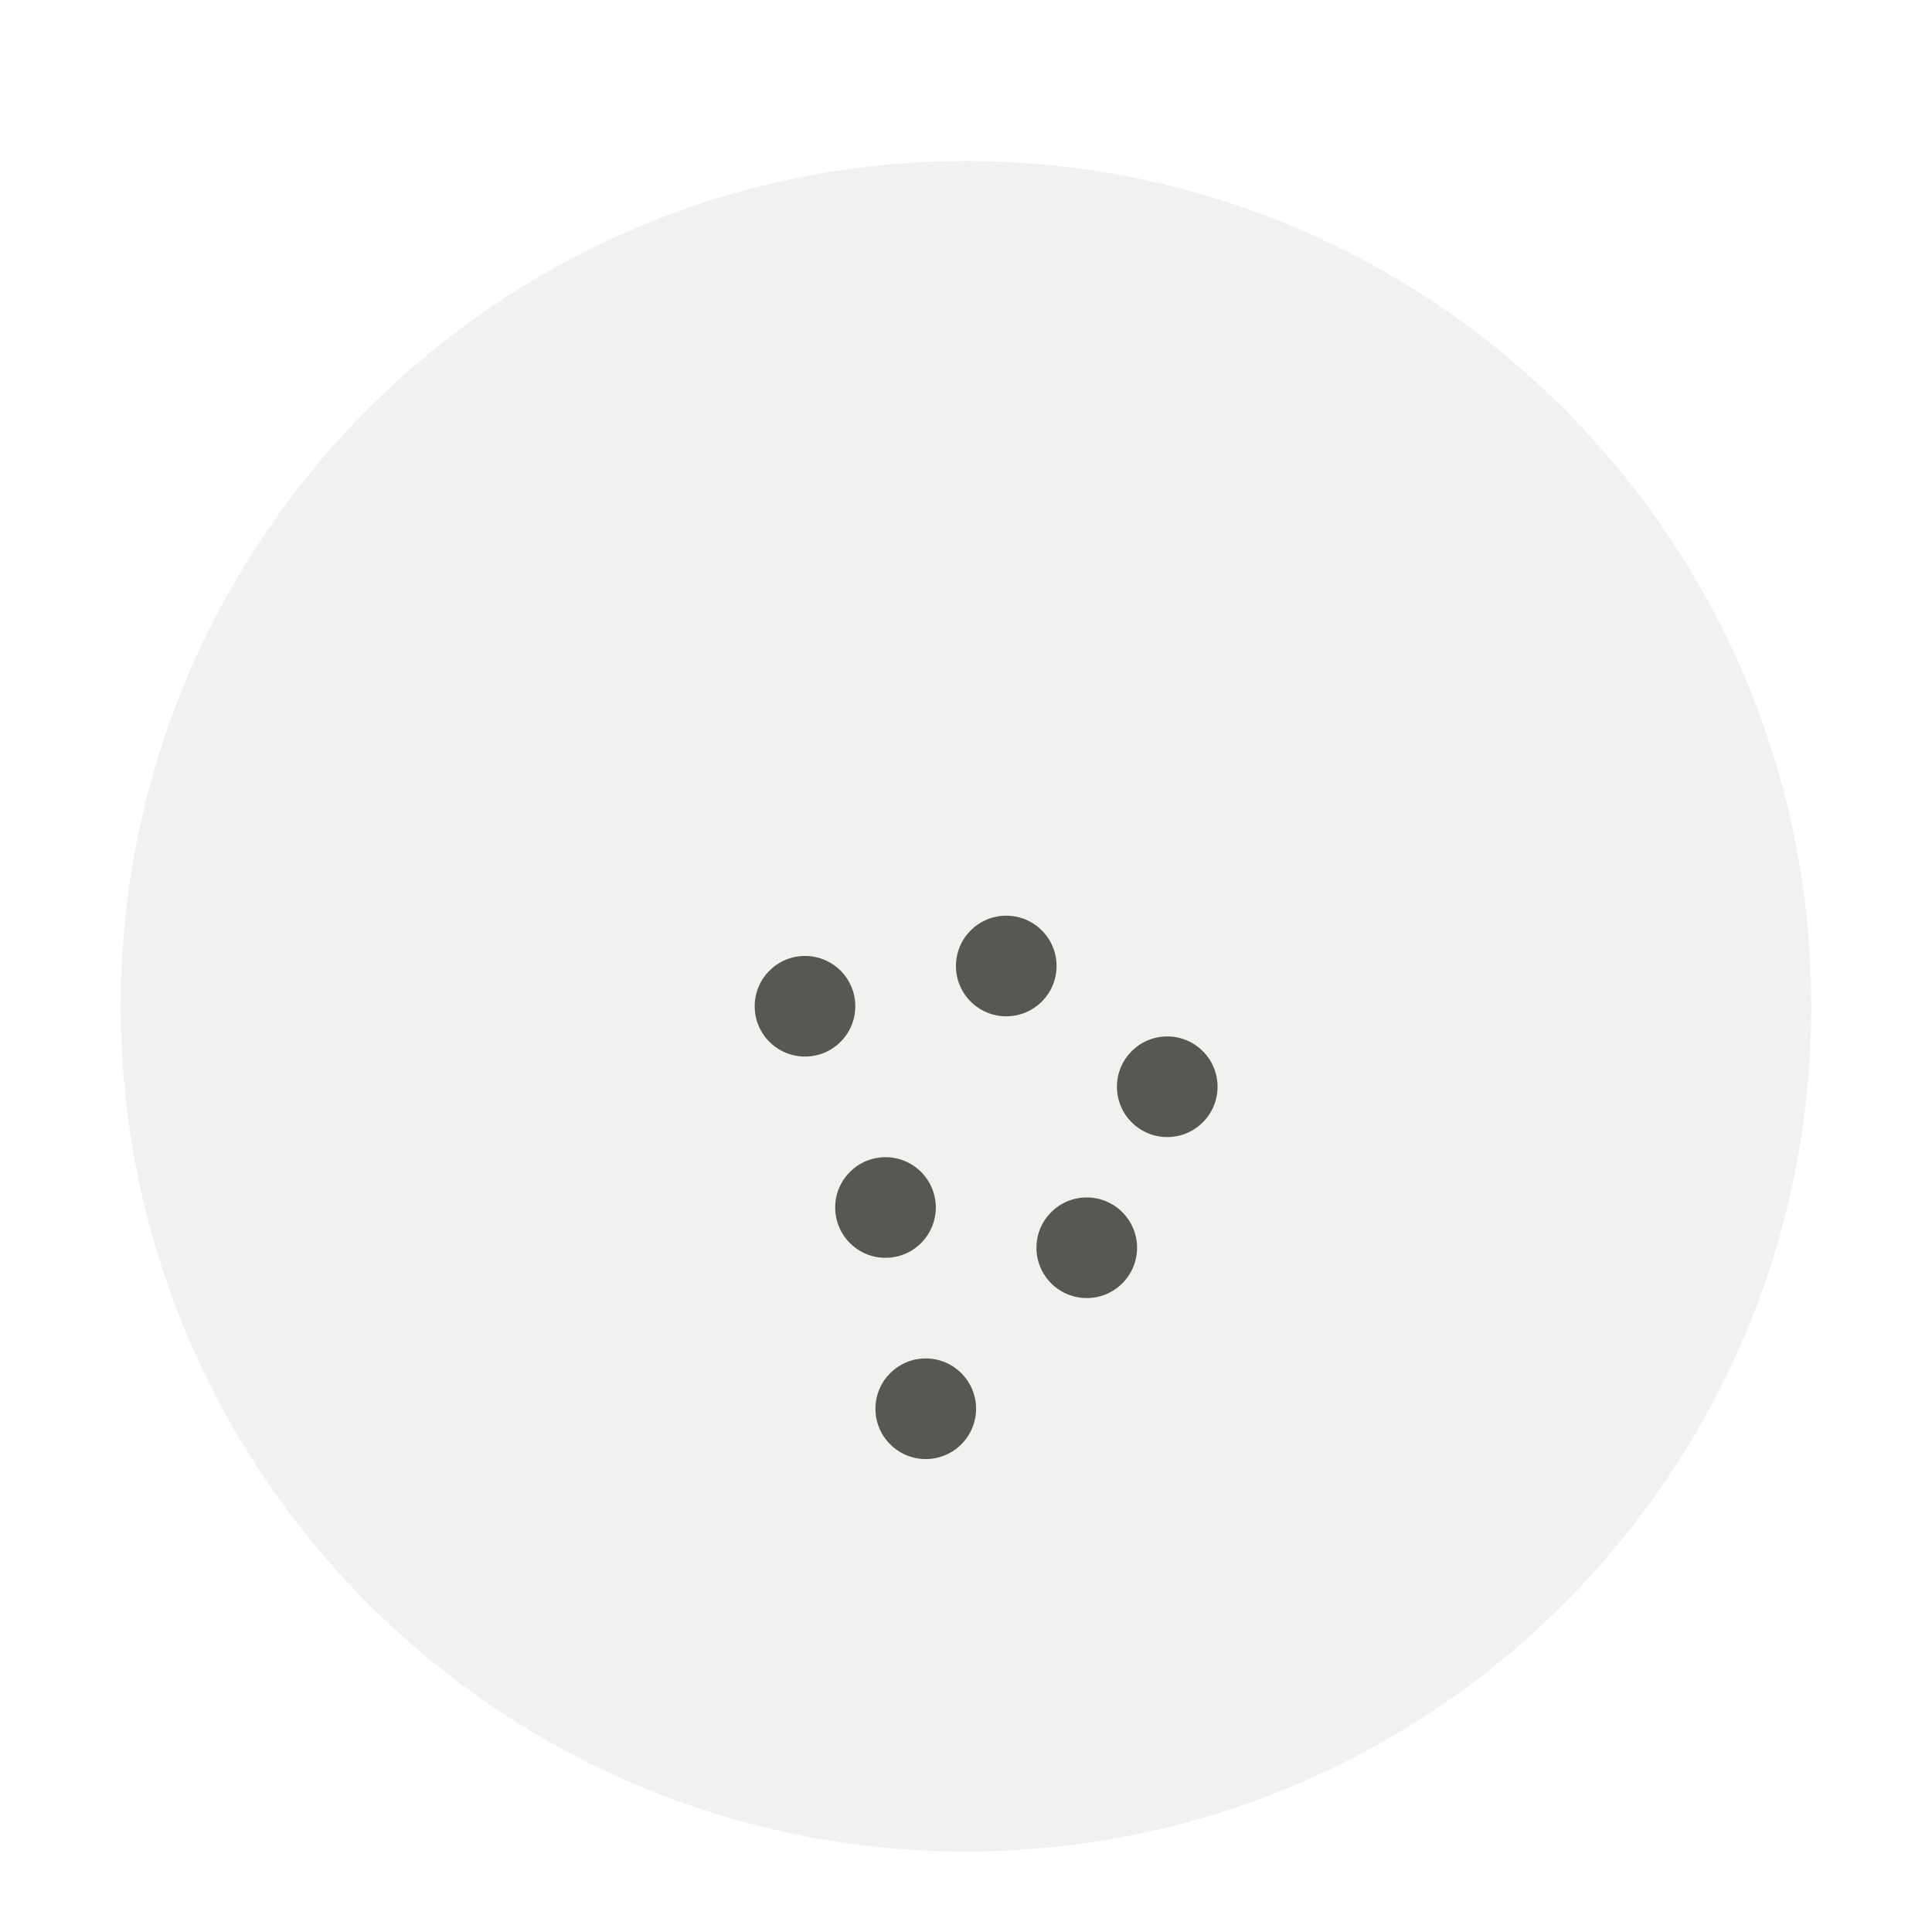
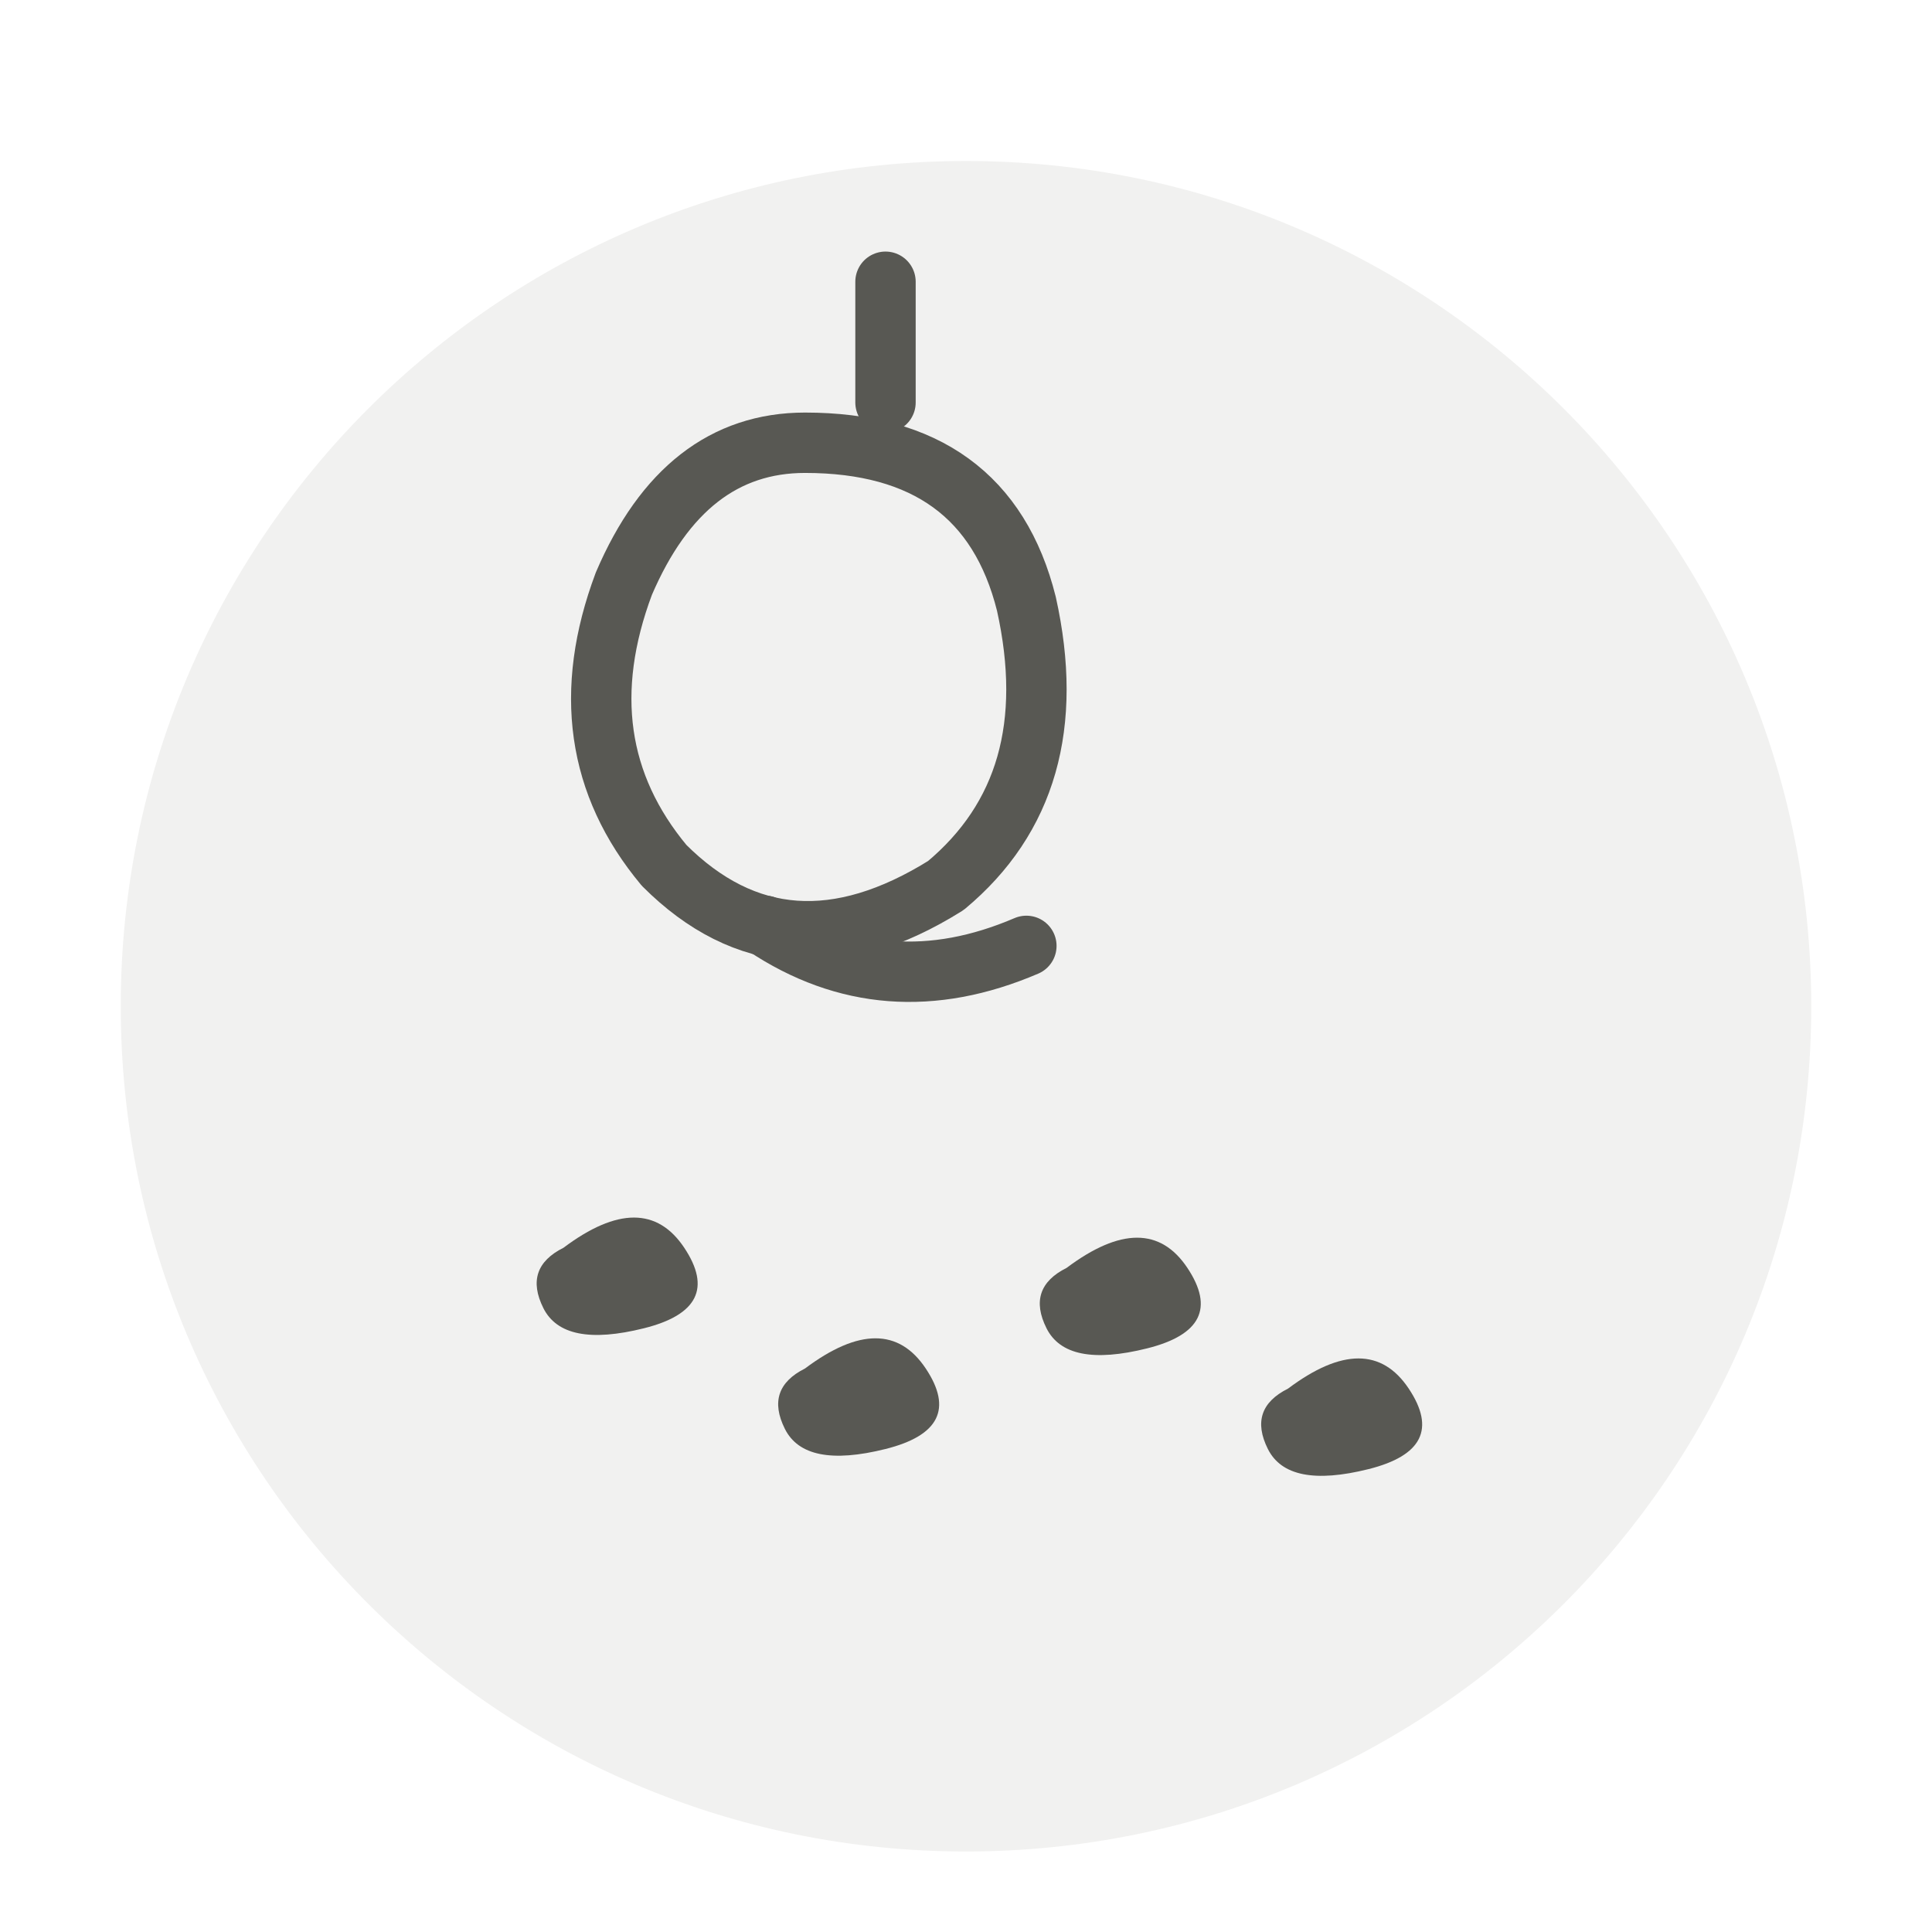
<svg xmlns="http://www.w3.org/2000/svg" viewBox="0 0 96 96" width="104" height="104" role="img" aria-label="Poppy seed">
  <style>.s{fill:none;stroke:#585853;stroke-width:3;stroke-linecap:round}.f1,.f3,.sf{fill:#f1f1f0;stroke:#585853;stroke-width:3;stroke-linejoin:round}.f2{fill:#e7e7e5;stroke:#585853;stroke-width:3;stroke-linejoin:round}.dot{fill:#585853}.bg{fill:#f1f1f0}@media(prefers-color-scheme:dark){.s,.f1,.f2,.f3,.sf{stroke:#b8b5ae}.f1,.f3,.sf{fill:#242422}.f2{fill:#2c2c29}.dot{fill:#b8b5ae}.bg{fill:#242422}}</style>
  <circle class="bg" cx="48" cy="50" r="42" />
-   <circle class="dot" cx="40" cy="50" r="2.5" />
-   <circle class="dot" cx="50" cy="48" r="2.5" />
-   <circle class="dot" cx="58" cy="54" r="2.5" />
-   <circle class="dot" cx="44" cy="60" r="2.5" />
-   <circle class="dot" cx="54" cy="62" r="2.5" />
-   <circle class="dot" cx="46" cy="70" r="2.5" />
+   <path class="f1 sf" d="M40 22q9 0 11 8 2 9-4 14-8 5-14-1-5-6-2-14 3-7 9-7z" />
+   <path class="s" d="M44 20v-6M38 46q6 4 13 1" stroke-width="2" />
+   <path class="dot" d="M28 62q4-3 6 0t-2 4-5-1 1-3z" />
+   <path class="dot" d="M40 68q4-3 6 0t-2 4-5-1 1-3z" />
+   <path class="dot" d="M53 63q4-3 6 0t-2 4-5-1 1-3z" />
+   <path class="dot" d="M64 69q4-3 6 0t-2 4-5-1 1-3z" />
</svg>
